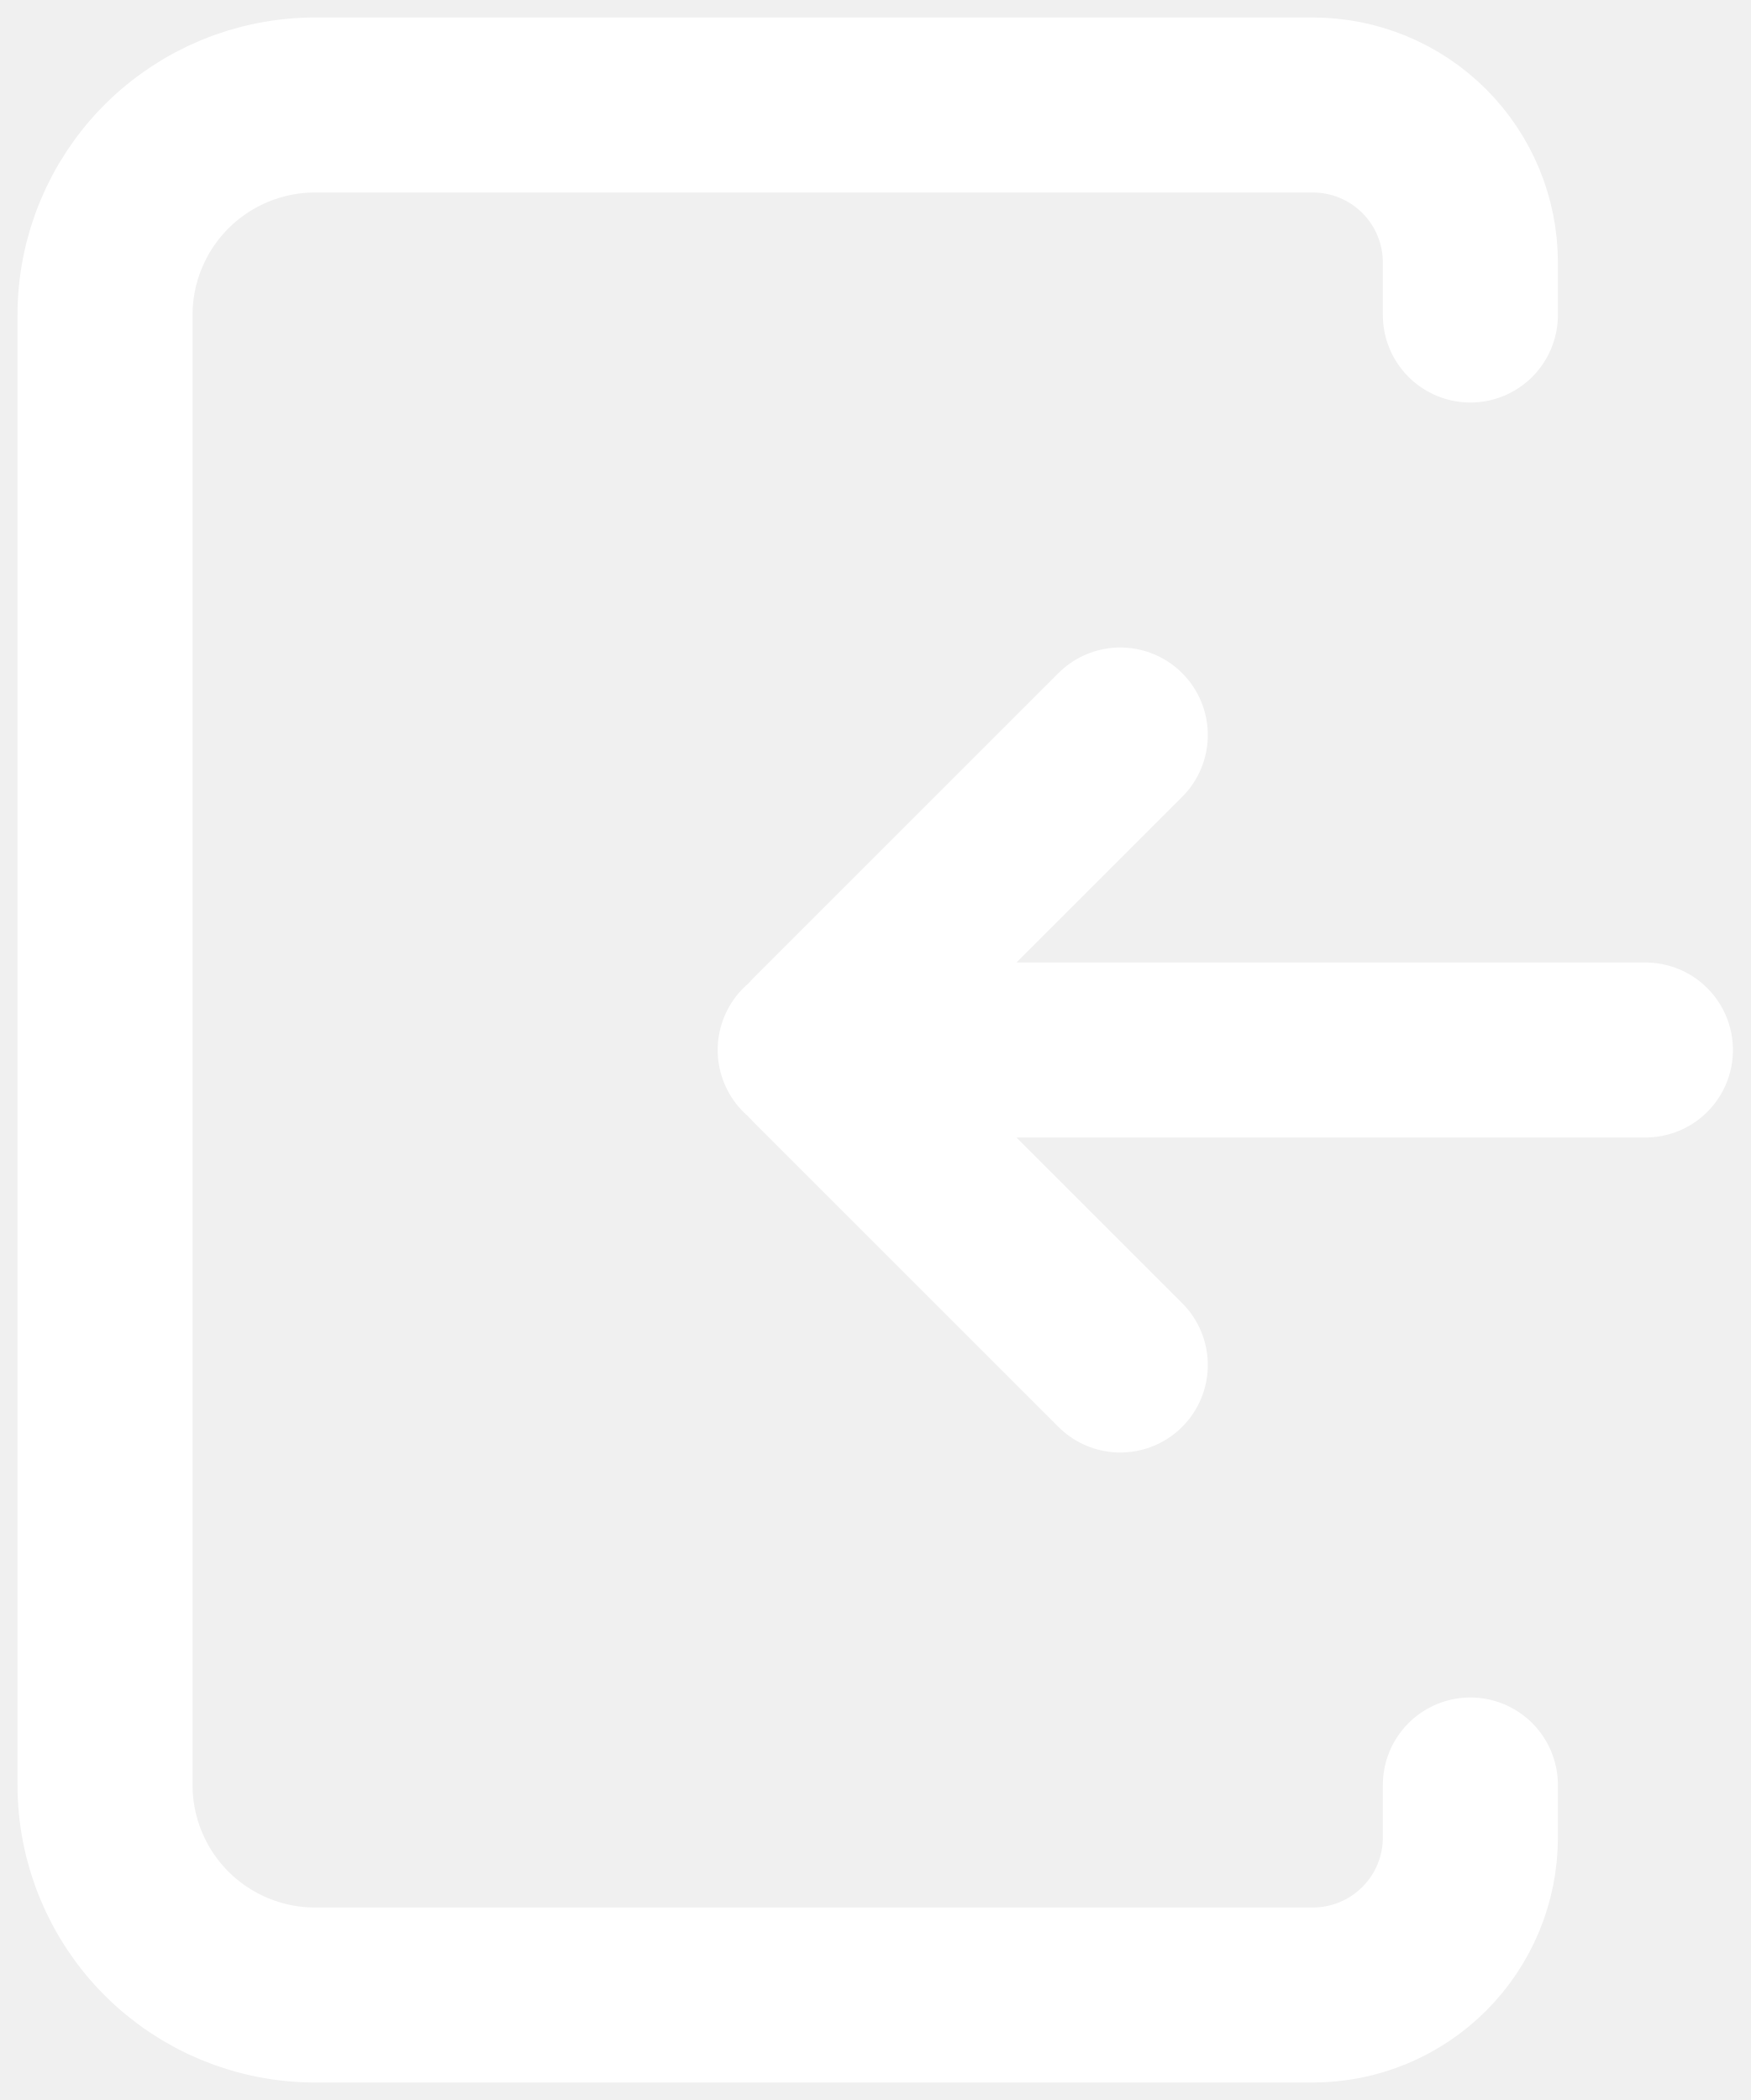
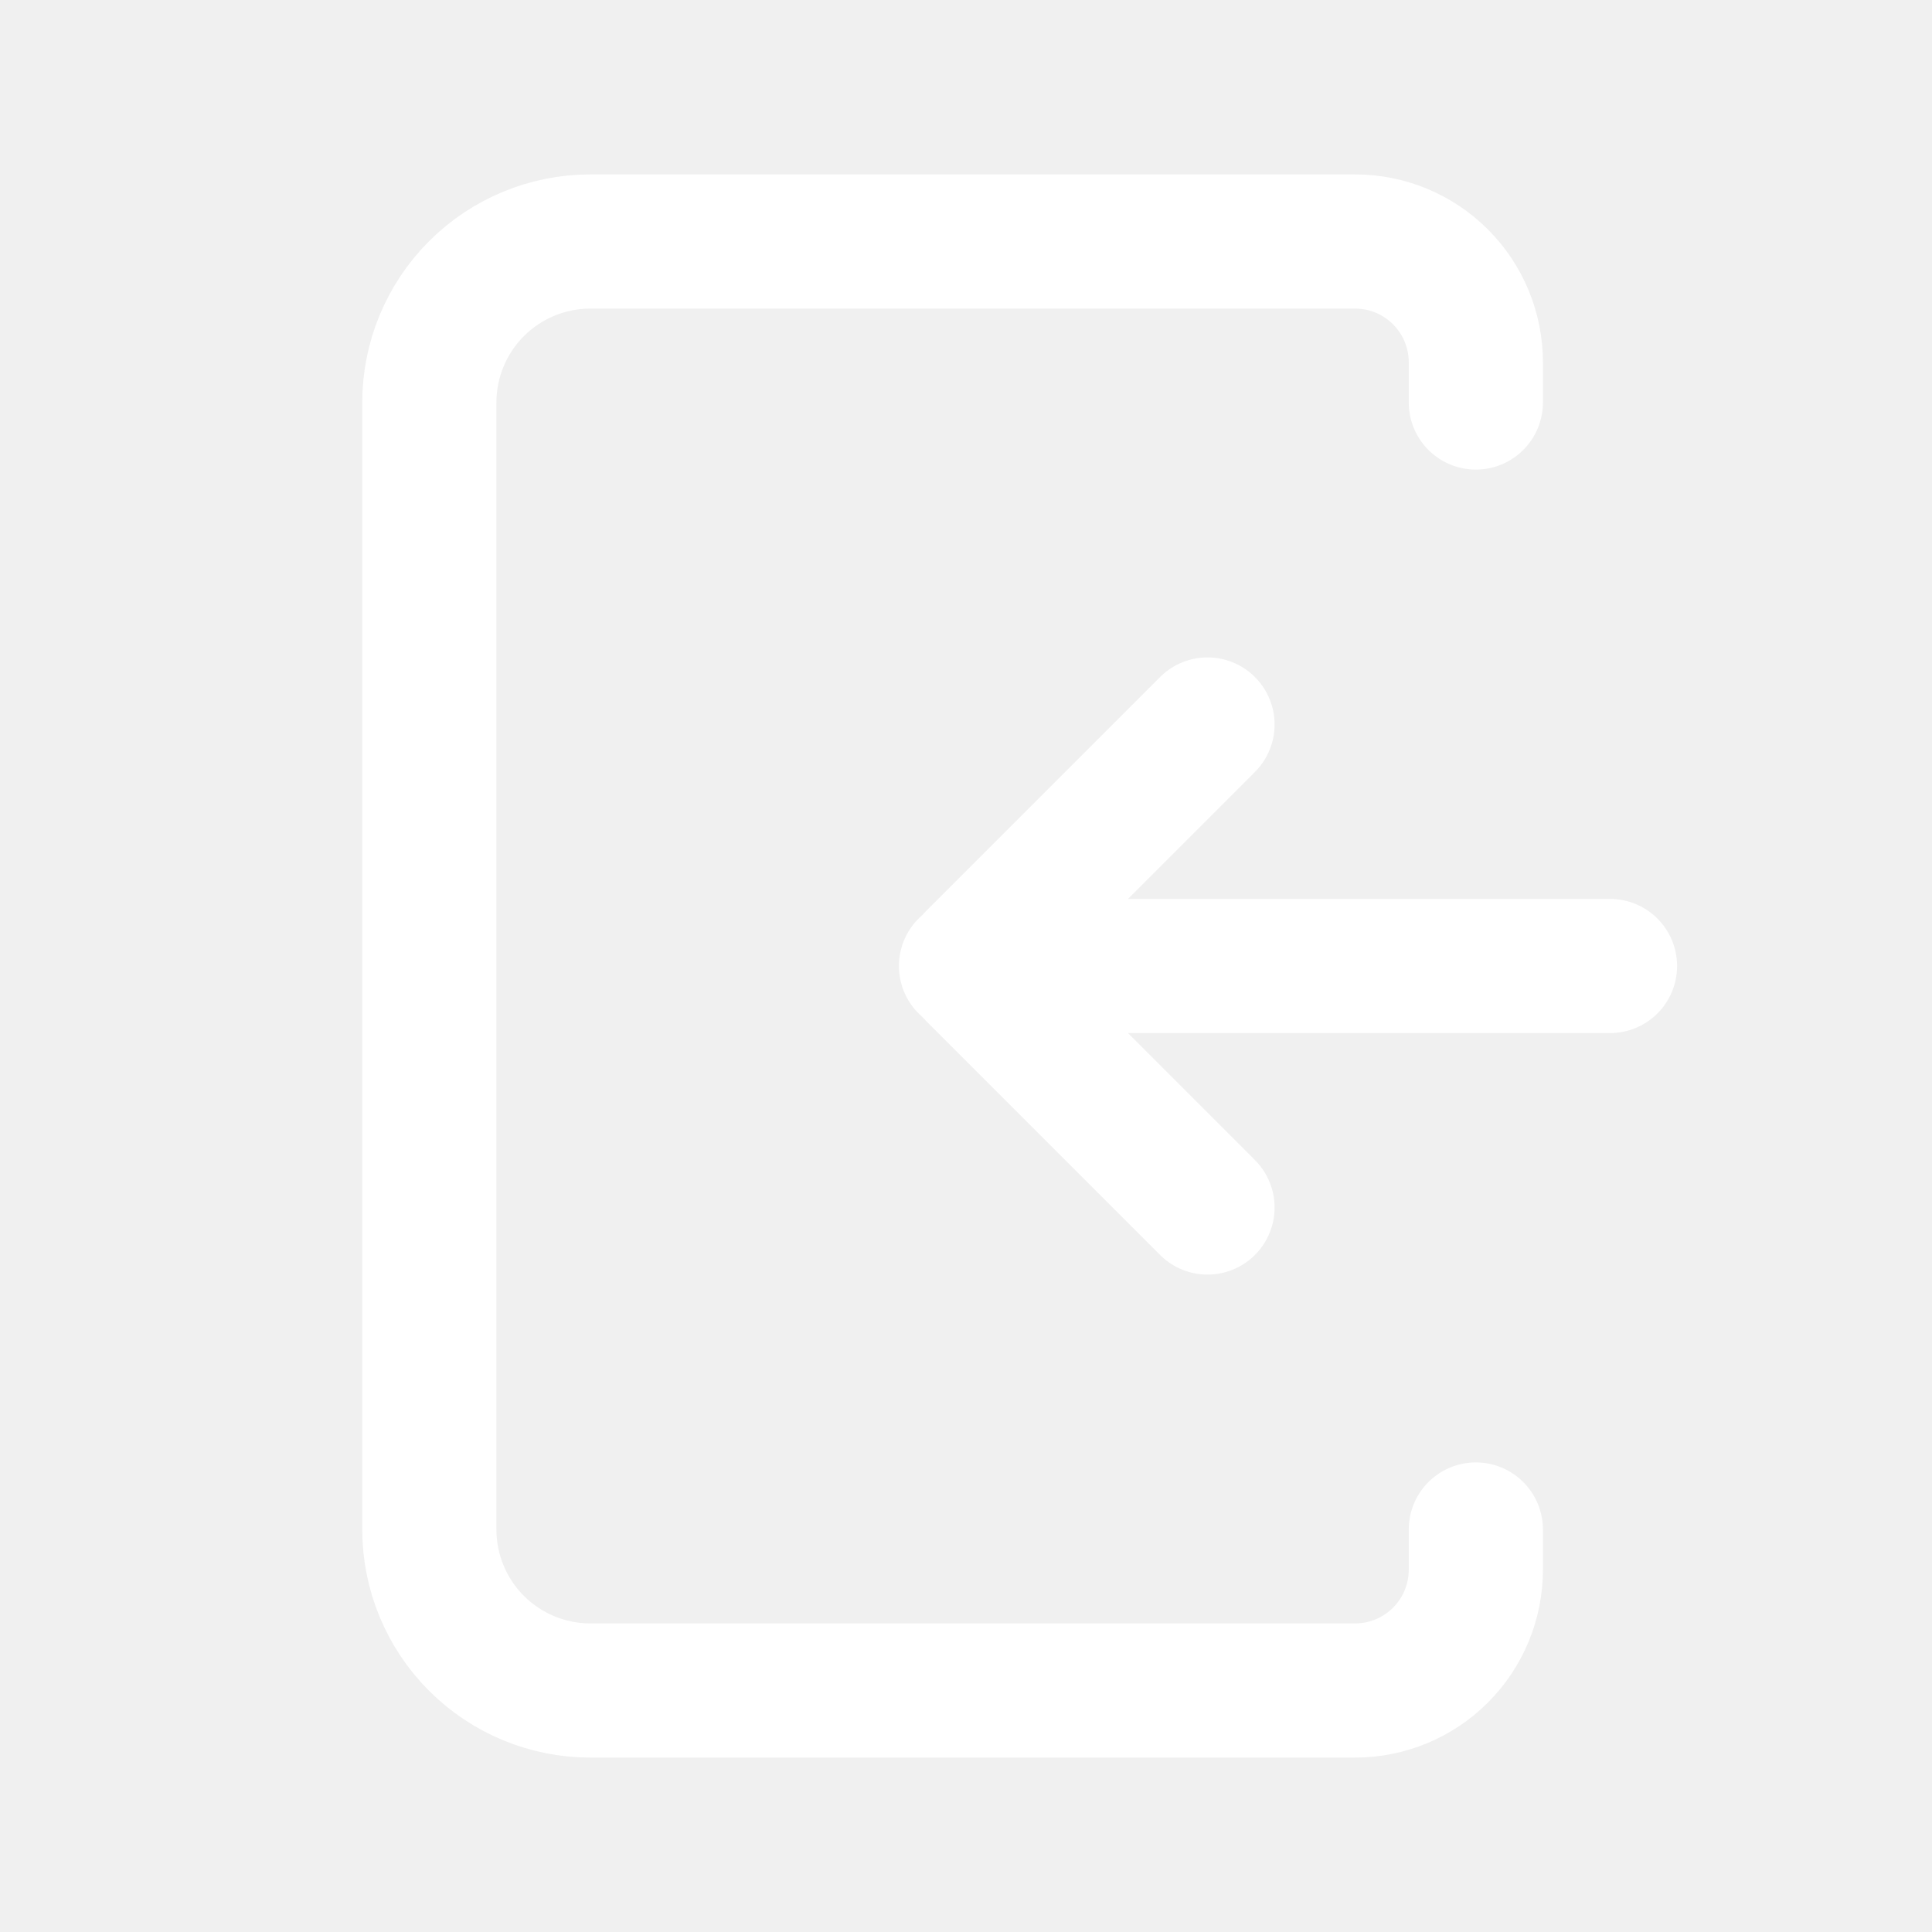
- <svg xmlns="http://www.w3.org/2000/svg" width="50" height="60" viewBox="0 0 50 60" fill="none">
-   <path d="M23 30H47M32 39L23.261 30.261C23.227 30.227 23.2 30.186 23.181 30.141C23.162 30.096 23.153 30.049 23.153 30C23.153 29.951 23.162 29.904 23.181 29.859C23.2 29.814 23.227 29.773 23.261 29.739L32 21" stroke="white" stroke-width="5" stroke-linecap="round" stroke-linejoin="round" />
-   <path d="M42 9V7.5C42 6.307 41.526 5.162 40.682 4.318C39.838 3.474 38.694 3 37.5 3H9C7.409 3 5.883 3.632 4.757 4.757C3.632 5.883 3 7.409 3 9V51C3 52.591 3.632 54.117 4.757 55.243C5.883 56.368 7.409 57 9 57H37.5C38.694 57 39.838 56.526 40.682 55.682C41.526 54.838 42 53.694 42 52.5V51" stroke="white" stroke-width="5" stroke-linecap="round" stroke-linejoin="round" />
+ <svg xmlns="http://www.w3.org/2000/svg" width="72" height="72" viewBox="0 0 72 72" fill="none">
+   <path d="M36 36H60M45 45L36.261 36.261C36.227 36.227 36.2 36.186 36.181 36.141C36.162 36.096 36.153 36.048 36.153 36C36.153 35.952 36.162 35.904 36.181 35.859C36.2 35.814 36.227 35.773 36.261 35.739L45 27" stroke="white" stroke-width="5" stroke-linecap="round" stroke-linejoin="round" />
+   <path d="M55 15V13.5C55 12.306 54.526 11.162 53.682 10.318C52.838 9.474 51.694 9 50.5 9H22C20.409 9 18.883 9.632 17.757 10.757C16.632 11.883 16 13.409 16 15V57C16 58.591 16.632 60.117 17.757 61.243C18.883 62.368 20.409 63 22 63H50.5C51.694 63 52.838 62.526 53.682 61.682C54.526 60.838 55 59.694 55 58.5V57" stroke="white" stroke-width="5" stroke-linecap="round" stroke-linejoin="round" />
</svg>
